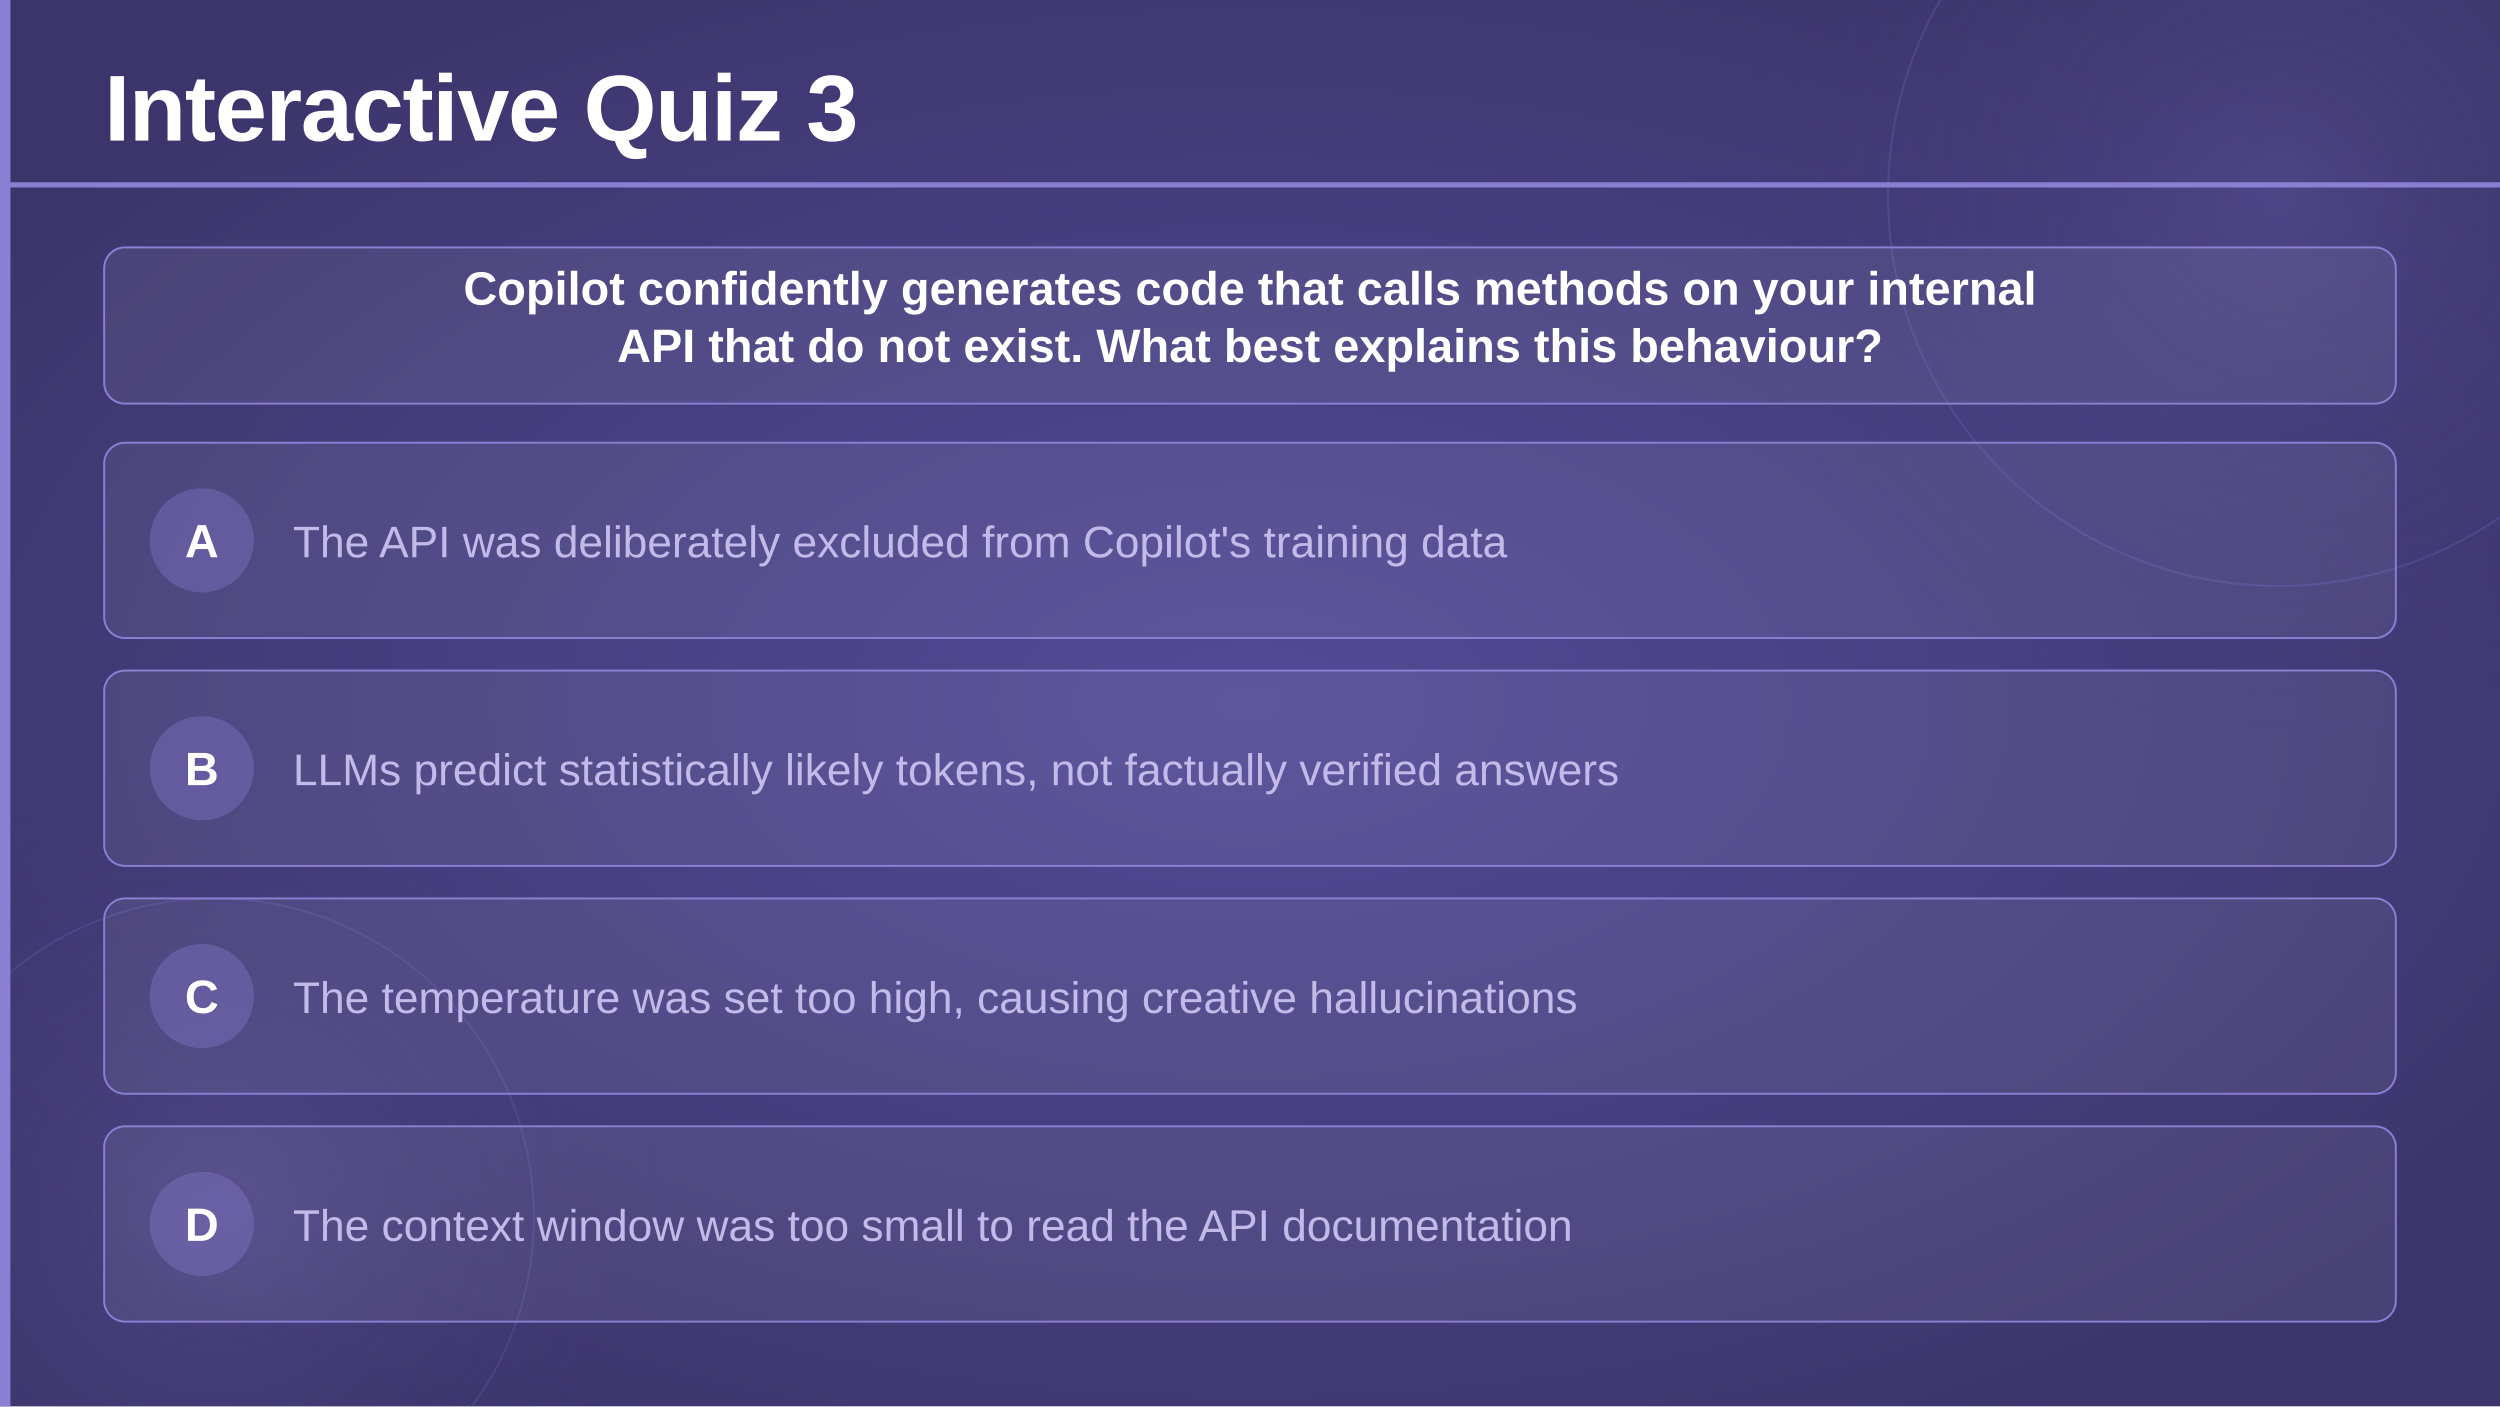
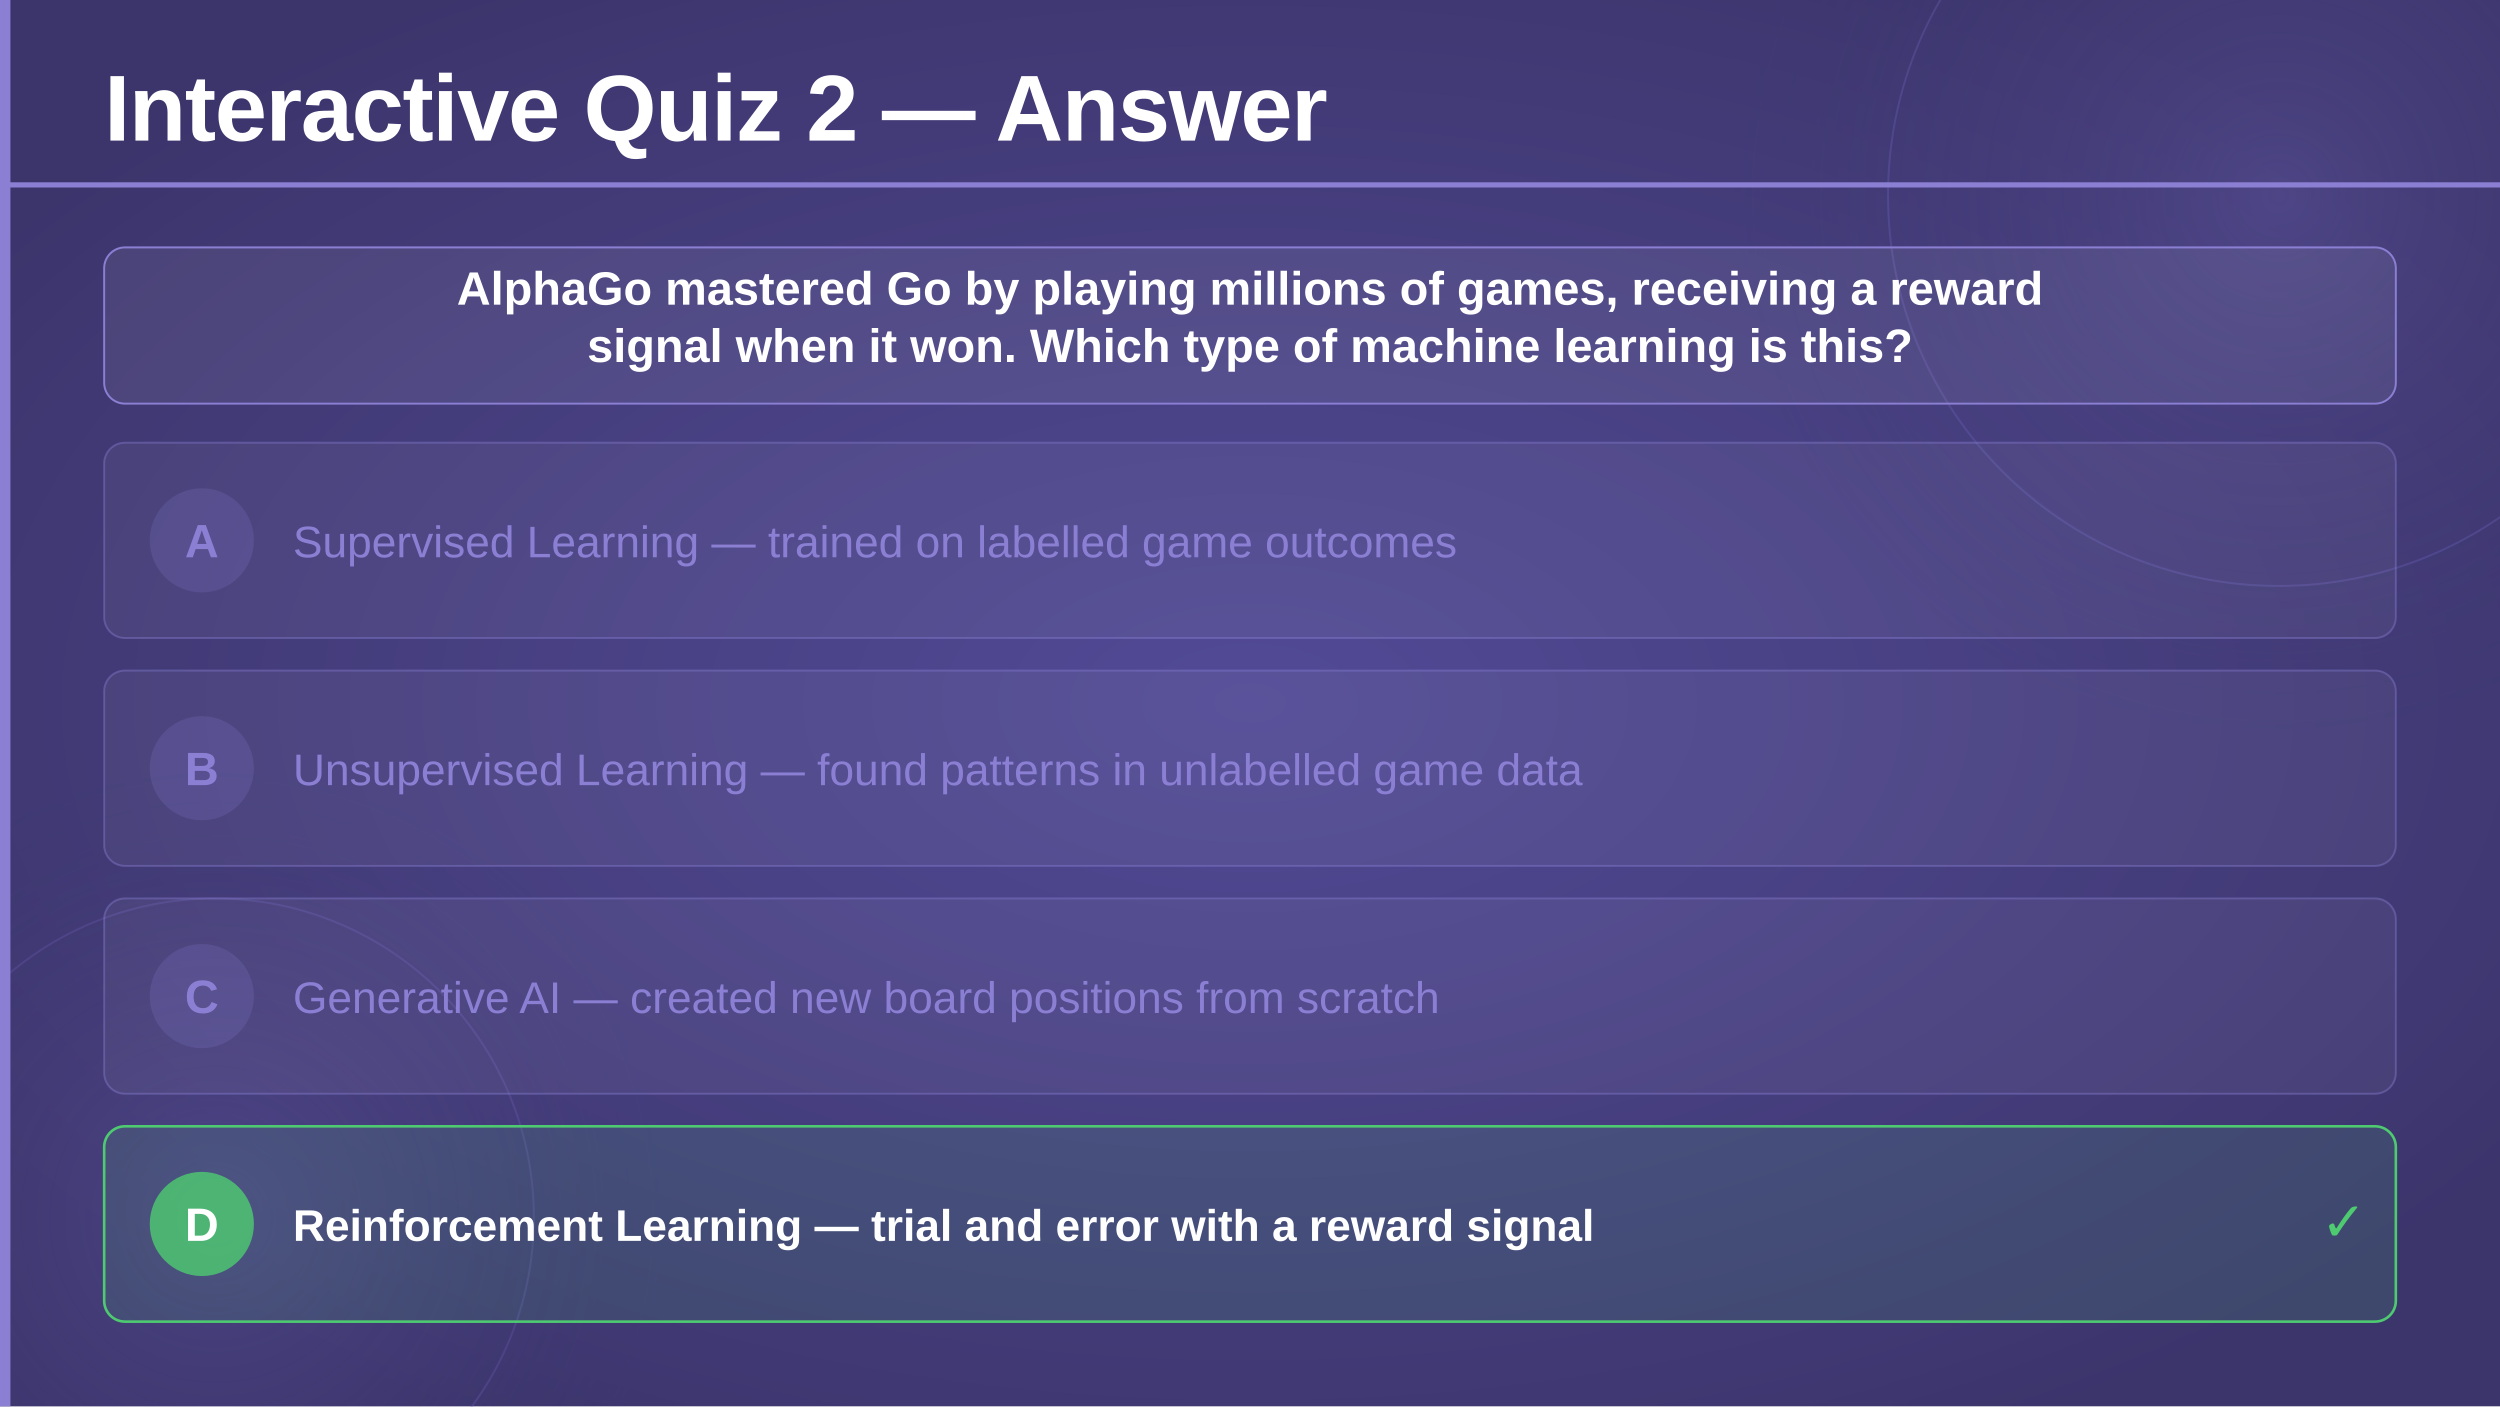
<svg xmlns="http://www.w3.org/2000/svg" viewBox="0 0 1920 1080" width="1920" height="1080">
  <defs>
    <radialGradient id="bgGlow" cx="50%" cy="50%" r="60%">
      <stop offset="0%" stop-color="#524a96" stop-opacity="1" />
      <stop offset="100%" stop-color="#3c356c" stop-opacity="1" />
    </radialGradient>
    <radialGradient id="circleGlow" cx="50%" cy="50%" r="50%">
      <stop offset="0%" stop-color="#7c70c8" stop-opacity="0.25" />
      <stop offset="100%" stop-color="#3c356c" stop-opacity="0" />
    </radialGradient>
  </defs>
  <rect width="1920" height="1080" fill="url(#bgGlow)" />
  <circle cx="1750" cy="150" r="420" fill="url(#circleGlow)" />
  <circle cx="1750" cy="150" r="300" fill="none" stroke="#6a5fb8" stroke-width="1.5" opacity="0.35" />
  <circle cx="165" cy="935" r="350" fill="url(#circleGlow)" />
  <circle cx="165" cy="935" r="245" fill="none" stroke="#6a5fb8" stroke-width="1.5" opacity="0.3" />
  <rect x="0" y="0" width="8" height="1080" fill="#8b7fd4" rx="0" />
-   <text x="80" y="108" font-family="'Segoe UI', 'Helvetica Neue', Arial, sans-serif" font-size="72" font-weight="700" fill="#ffffff" letter-spacing="-1">Interactive Quiz 3</text>
+   <text x="80" y="108" font-family="'Segoe UI', 'Helvetica Neue', Arial, sans-serif" font-size="72" font-weight="700" fill="#ffffff" letter-spacing="-1">Interactive Quiz 2 — Answer</text>
  <rect x="0" y="140" width="1920" height="4" fill="#8b7fd4" rx="0" />
  <rect x="80" y="190" width="1760" height="120" rx="16" fill="#ffffff" fill-opacity="0.07" stroke="#8b7fd4" stroke-width="1.5" />
-   <text x="960" y="234" text-anchor="middle" font-family="'Segoe UI', 'Helvetica Neue', Arial, sans-serif" font-size="36" font-weight="600" fill="#ffffff">Copilot confidently generates code that calls methods on your internal</text>
-   <text x="960" y="278" text-anchor="middle" font-family="'Segoe UI', 'Helvetica Neue', Arial, sans-serif" font-size="36" font-weight="600" fill="#ffffff">API that do not exist. What best explains this behaviour?</text>
-   <rect x="80" y="340" width="1760" height="150" rx="16" fill="#ffffff" fill-opacity="0.07" stroke="#8b7fd4" stroke-width="1.5" />
-   <circle cx="155" cy="415" r="40" fill="#8b7fd4" fill-opacity="0.35" />
-   <text x="155" y="428" text-anchor="middle" font-family="'Segoe UI', 'Helvetica Neue', Arial, sans-serif" font-size="36" font-weight="700" fill="#ffffff">A</text>
-   <text x="225" y="428" font-family="'Segoe UI', 'Helvetica Neue', Arial, sans-serif" font-size="34" font-weight="300" fill="#c4baea">The API was deliberately excluded from Copilot's training data</text>
-   <rect x="80" y="515" width="1760" height="150" rx="16" fill="#ffffff" fill-opacity="0.07" stroke="#8b7fd4" stroke-width="1.5" />
-   <circle cx="155" cy="590" r="40" fill="#8b7fd4" fill-opacity="0.35" />
-   <text x="155" y="603" text-anchor="middle" font-family="'Segoe UI', 'Helvetica Neue', Arial, sans-serif" font-size="36" font-weight="700" fill="#ffffff">B</text>
-   <text x="225" y="603" font-family="'Segoe UI', 'Helvetica Neue', Arial, sans-serif" font-size="34" font-weight="300" fill="#c4baea">LLMs predict statistically likely tokens, not factually verified answers</text>
-   <rect x="80" y="690" width="1760" height="150" rx="16" fill="#ffffff" fill-opacity="0.07" stroke="#8b7fd4" stroke-width="1.5" />
-   <circle cx="155" cy="765" r="40" fill="#8b7fd4" fill-opacity="0.35" />
-   <text x="155" y="778" text-anchor="middle" font-family="'Segoe UI', 'Helvetica Neue', Arial, sans-serif" font-size="36" font-weight="700" fill="#ffffff">C</text>
-   <text x="225" y="778" font-family="'Segoe UI', 'Helvetica Neue', Arial, sans-serif" font-size="34" font-weight="300" fill="#c4baea">The temperature was set too high, causing creative hallucinations</text>
-   <rect x="80" y="865" width="1760" height="150" rx="16" fill="#ffffff" fill-opacity="0.07" stroke="#8b7fd4" stroke-width="1.5" />
-   <circle cx="155" cy="940" r="40" fill="#8b7fd4" fill-opacity="0.35" />
+   <text x="960" y="234" text-anchor="middle" font-family="'Segoe UI', 'Helvetica Neue', Arial, sans-serif" font-size="36" font-weight="600" fill="#ffffff">AlphaGo mastered Go by playing millions of games, receiving a reward</text>
+   <text x="960" y="278" text-anchor="middle" font-family="'Segoe UI', 'Helvetica Neue', Arial, sans-serif" font-size="36" font-weight="600" fill="#ffffff">signal when it won. Which type of machine learning is this?</text>
+   <rect x="80" y="340" width="1760" height="150" rx="16" fill="#ffffff" fill-opacity="0.05" stroke="#8b7fd4" stroke-opacity="0.4" stroke-width="1.5" />
+   <circle cx="155" cy="415" r="40" fill="#8b7fd4" fill-opacity="0.2" />
+   <text x="155" y="428" text-anchor="middle" font-family="'Segoe UI', 'Helvetica Neue', Arial, sans-serif" font-size="36" font-weight="700" fill="#8b7fd4">A</text>
+   <text x="225" y="428" font-family="'Segoe UI', 'Helvetica Neue', Arial, sans-serif" font-size="34" font-weight="300" fill="#8b7fd4">Supervised Learning — trained on labelled game outcomes</text>
+   <rect x="80" y="515" width="1760" height="150" rx="16" fill="#ffffff" fill-opacity="0.05" stroke="#8b7fd4" stroke-opacity="0.4" stroke-width="1.5" />
+   <circle cx="155" cy="590" r="40" fill="#8b7fd4" fill-opacity="0.2" />
+   <text x="155" y="603" text-anchor="middle" font-family="'Segoe UI', 'Helvetica Neue', Arial, sans-serif" font-size="36" font-weight="700" fill="#8b7fd4">B</text>
+   <text x="225" y="603" font-family="'Segoe UI', 'Helvetica Neue', Arial, sans-serif" font-size="34" font-weight="300" fill="#8b7fd4">Unsupervised Learning — found patterns in unlabelled game data</text>
+   <rect x="80" y="690" width="1760" height="150" rx="16" fill="#ffffff" fill-opacity="0.05" stroke="#8b7fd4" stroke-opacity="0.4" stroke-width="1.5" />
+   <circle cx="155" cy="765" r="40" fill="#8b7fd4" fill-opacity="0.2" />
+   <text x="155" y="778" text-anchor="middle" font-family="'Segoe UI', 'Helvetica Neue', Arial, sans-serif" font-size="36" font-weight="700" fill="#8b7fd4">C</text>
+   <text x="225" y="778" font-family="'Segoe UI', 'Helvetica Neue', Arial, sans-serif" font-size="34" font-weight="300" fill="#8b7fd4">Generative AI — created new board positions from scratch</text>
+   <rect x="80" y="865" width="1760" height="150" rx="16" fill="#4ecb71" fill-opacity="0.12" stroke="#4ecb71" stroke-width="2" />
+   <circle cx="155" cy="940" r="40" fill="#4ecb71" fill-opacity="0.8" />
  <text x="155" y="953" text-anchor="middle" font-family="'Segoe UI', 'Helvetica Neue', Arial, sans-serif" font-size="36" font-weight="700" fill="#ffffff">D</text>
-   <text x="225" y="953" font-family="'Segoe UI', 'Helvetica Neue', Arial, sans-serif" font-size="34" font-weight="300" fill="#c4baea">The context window was too small to read the API documentation</text>
+   <text x="225" y="953" font-family="'Segoe UI', 'Helvetica Neue', Arial, sans-serif" font-size="34" font-weight="600" fill="#ffffff">Reinforcement Learning — trial and error with a reward signal</text>
+   <text x="1800" y="953" text-anchor="middle" font-family="'Segoe UI', 'Helvetica Neue', Arial, sans-serif" font-size="42" font-weight="700" fill="#4ecb71">✓</text>
</svg>
